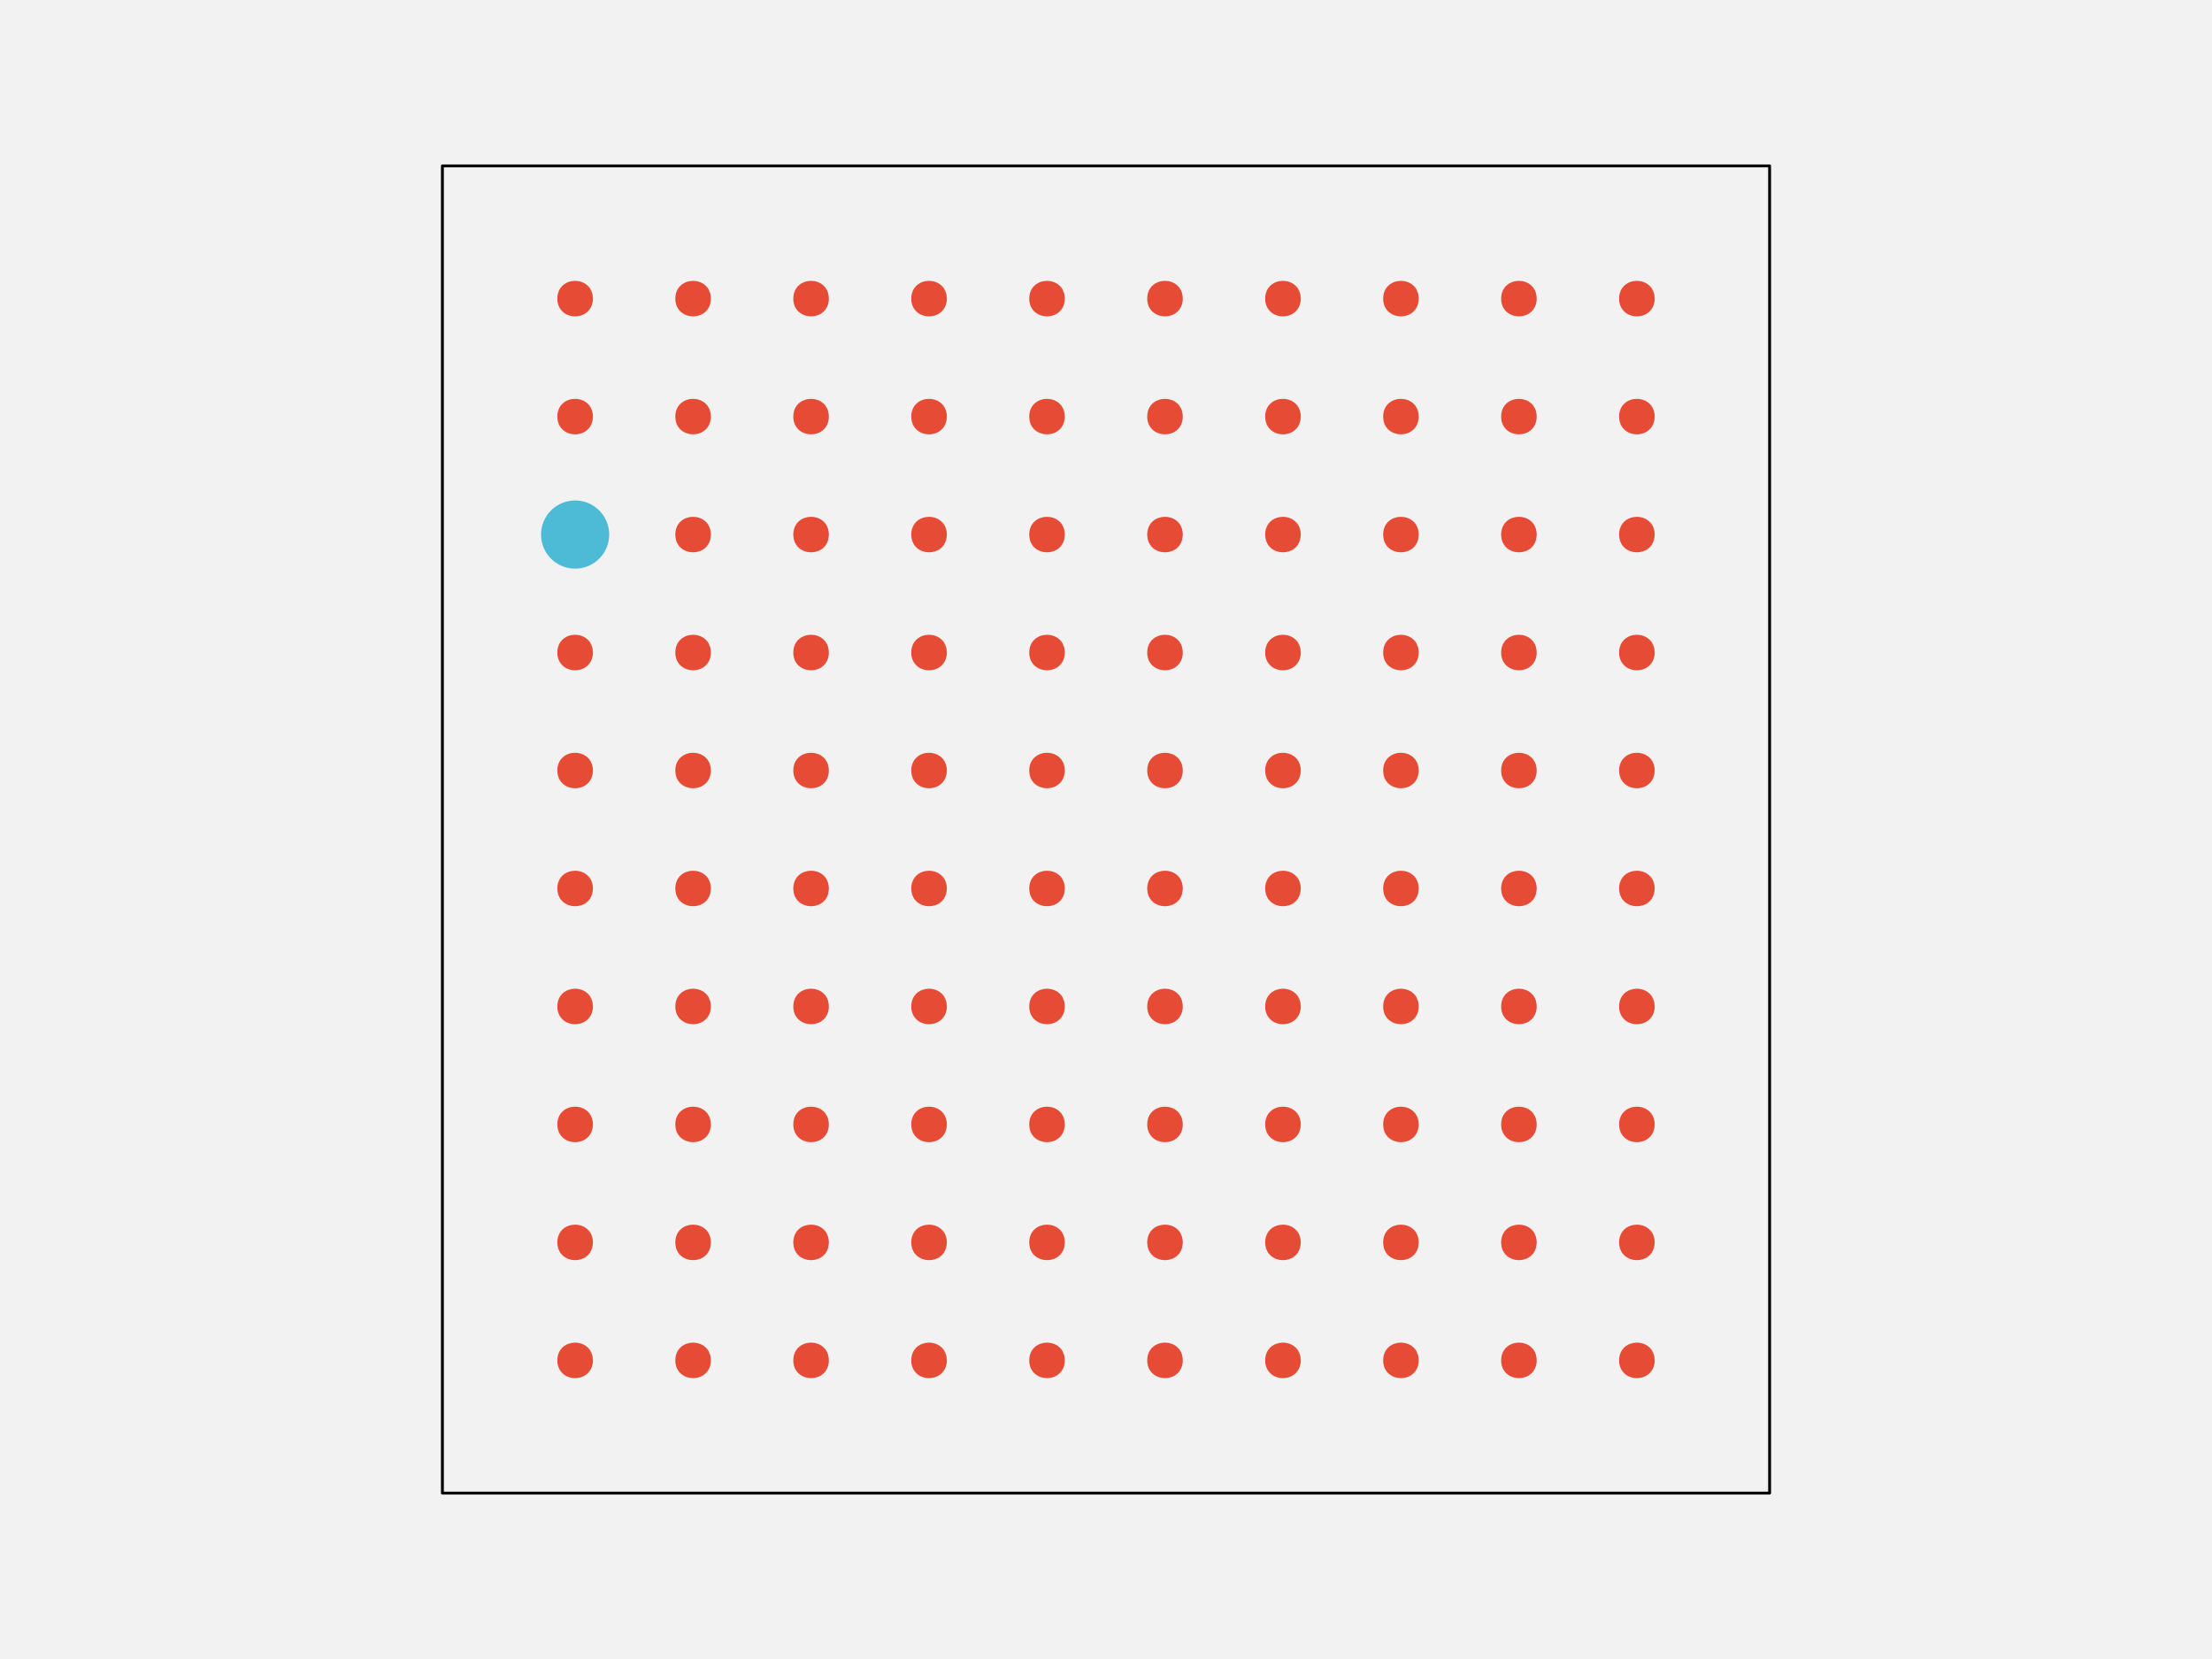
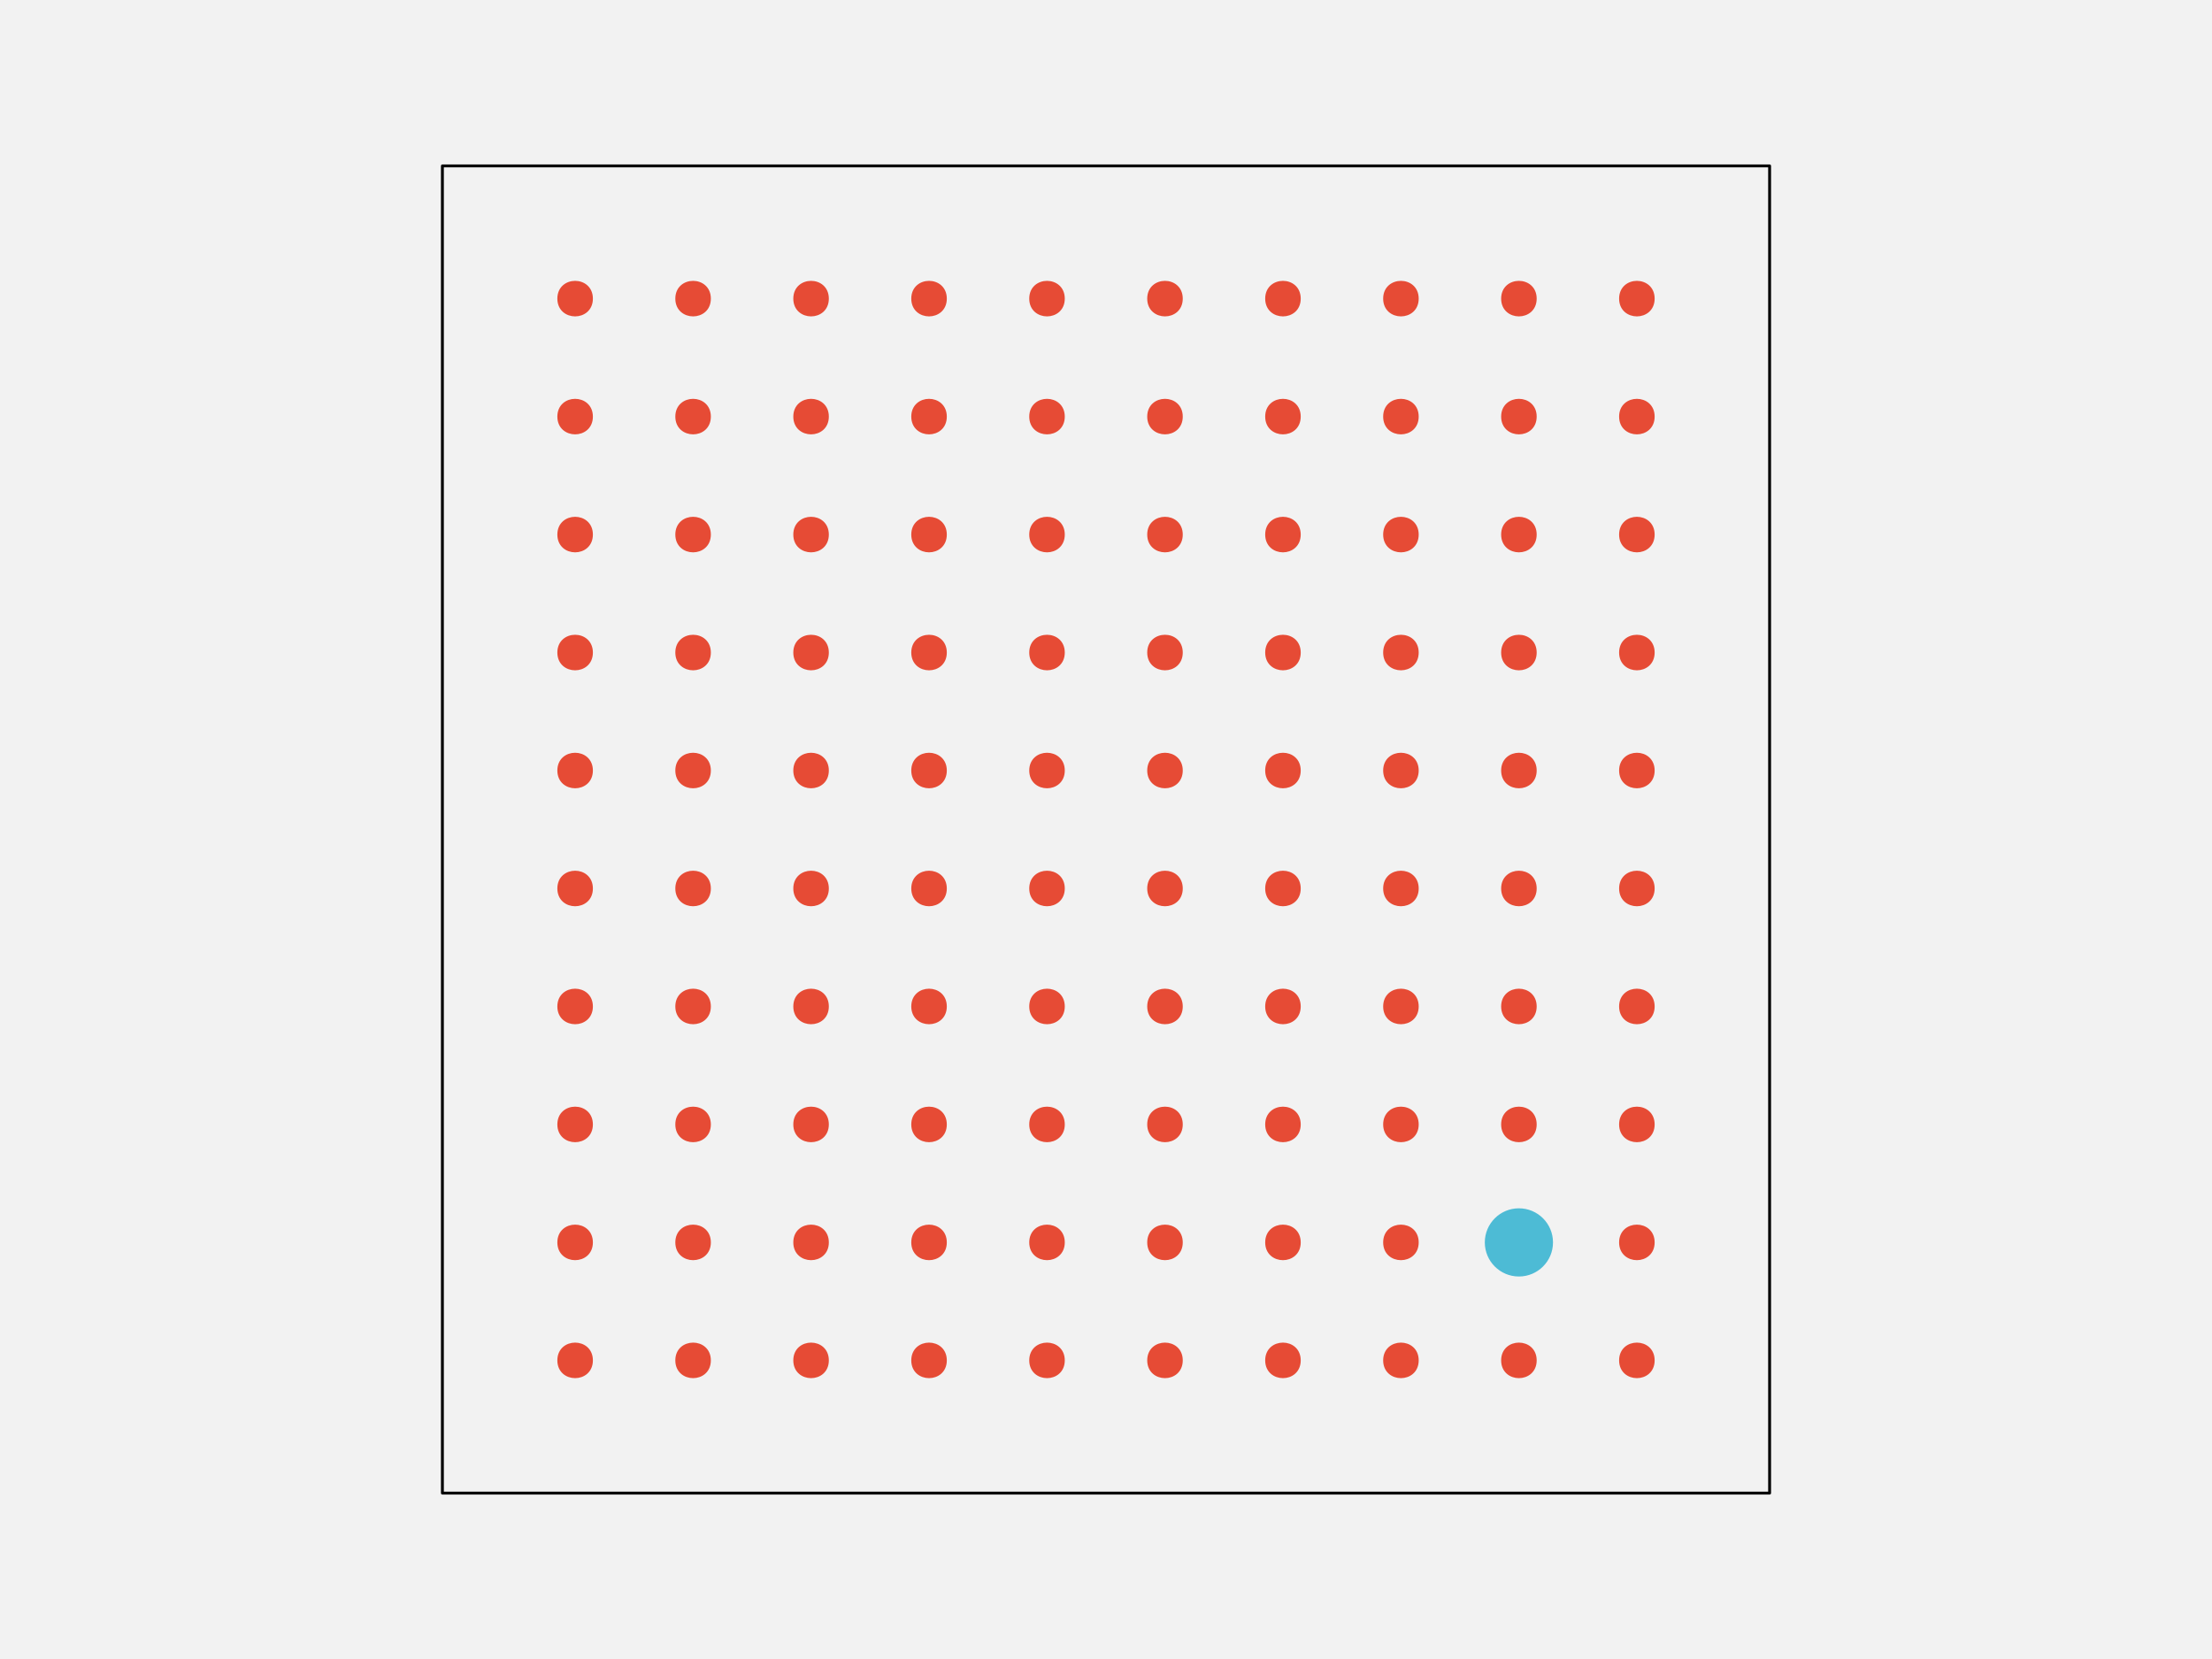
<svg xmlns="http://www.w3.org/2000/svg" width="576pt" height="432pt" viewBox="0 0 576 432" version="1.1">
  <g id="surface147">
    <rect x="0" y="0" width="576" height="432" style="fill:rgb(94.902%,94.902%,94.902%);fill-opacity:1;stroke:none;" />
    <path style="fill-rule:nonzero;fill:rgb(94.902%,94.902%,94.902%);fill-opacity:1;stroke-width:0.75;stroke-linecap:round;stroke-linejoin:round;stroke:rgb(0%,0%,0%);stroke-opacity:1;stroke-miterlimit:10;" d="M 115.199 388.801 L 460.801 388.801 L 460.801 43.199 L 115.199 43.199 Z M 115.199 388.801 " />
    <path style="fill-rule:nonzero;fill:rgb(90.196%,29.412%,20.784%);fill-opacity:1;stroke-width:0.75;stroke-linecap:round;stroke-linejoin:round;stroke:rgb(90.196%,29.412%,20.784%);stroke-opacity:1;stroke-miterlimit:10;" d="M 154.012 354.238 C 154.012 359.91 145.508 359.91 145.508 354.238 C 145.508 348.57 154.012 348.57 154.012 354.238 " />
    <path style="fill-rule:nonzero;fill:rgb(90.196%,29.412%,20.784%);fill-opacity:1;stroke-width:0.75;stroke-linecap:round;stroke-linejoin:round;stroke:rgb(90.196%,29.412%,20.784%);stroke-opacity:1;stroke-miterlimit:10;" d="M 184.73 354.238 C 184.73 359.91 176.227 359.91 176.227 354.238 C 176.227 348.57 184.73 348.57 184.73 354.238 " />
    <path style="fill-rule:nonzero;fill:rgb(90.196%,29.412%,20.784%);fill-opacity:1;stroke-width:0.75;stroke-linecap:round;stroke-linejoin:round;stroke:rgb(90.196%,29.412%,20.784%);stroke-opacity:1;stroke-miterlimit:10;" d="M 215.453 354.238 C 215.453 359.91 206.949 359.91 206.949 354.238 C 206.949 348.57 215.453 348.57 215.453 354.238 " />
    <path style="fill-rule:nonzero;fill:rgb(90.196%,29.412%,20.784%);fill-opacity:1;stroke-width:0.75;stroke-linecap:round;stroke-linejoin:round;stroke:rgb(90.196%,29.412%,20.784%);stroke-opacity:1;stroke-miterlimit:10;" d="M 246.172 354.238 C 246.172 359.91 237.668 359.91 237.668 354.238 C 237.668 348.57 246.172 348.57 246.172 354.238 " />
    <path style="fill-rule:nonzero;fill:rgb(90.196%,29.412%,20.784%);fill-opacity:1;stroke-width:0.75;stroke-linecap:round;stroke-linejoin:round;stroke:rgb(90.196%,29.412%,20.784%);stroke-opacity:1;stroke-miterlimit:10;" d="M 276.891 354.238 C 276.891 359.91 268.387 359.91 268.387 354.238 C 268.387 348.57 276.891 348.57 276.891 354.238 " />
    <path style="fill-rule:nonzero;fill:rgb(90.196%,29.412%,20.784%);fill-opacity:1;stroke-width:0.75;stroke-linecap:round;stroke-linejoin:round;stroke:rgb(90.196%,29.412%,20.784%);stroke-opacity:1;stroke-miterlimit:10;" d="M 307.613 354.238 C 307.613 359.91 299.109 359.91 299.109 354.238 C 299.109 348.57 307.613 348.57 307.613 354.238 " />
    <path style="fill-rule:nonzero;fill:rgb(90.196%,29.412%,20.784%);fill-opacity:1;stroke-width:0.75;stroke-linecap:round;stroke-linejoin:round;stroke:rgb(90.196%,29.412%,20.784%);stroke-opacity:1;stroke-miterlimit:10;" d="M 338.332 354.238 C 338.332 359.91 329.828 359.91 329.828 354.238 C 329.828 348.57 338.332 348.57 338.332 354.238 " />
    <path style="fill-rule:nonzero;fill:rgb(90.196%,29.412%,20.784%);fill-opacity:1;stroke-width:0.75;stroke-linecap:round;stroke-linejoin:round;stroke:rgb(90.196%,29.412%,20.784%);stroke-opacity:1;stroke-miterlimit:10;" d="M 369.051 354.238 C 369.051 359.91 360.547 359.91 360.547 354.238 C 360.547 348.57 369.051 348.57 369.051 354.238 " />
    <path style="fill-rule:nonzero;fill:rgb(90.196%,29.412%,20.784%);fill-opacity:1;stroke-width:0.75;stroke-linecap:round;stroke-linejoin:round;stroke:rgb(90.196%,29.412%,20.784%);stroke-opacity:1;stroke-miterlimit:10;" d="M 399.773 354.238 C 399.773 359.91 391.27 359.91 391.27 354.238 C 391.27 348.57 399.773 348.57 399.773 354.238 " />
    <path style="fill-rule:nonzero;fill:rgb(90.196%,29.412%,20.784%);fill-opacity:1;stroke-width:0.75;stroke-linecap:round;stroke-linejoin:round;stroke:rgb(90.196%,29.412%,20.784%);stroke-opacity:1;stroke-miterlimit:10;" d="M 430.492 354.238 C 430.492 359.91 421.988 359.91 421.988 354.238 C 421.988 348.57 430.492 348.57 430.492 354.238 " />
    <path style="fill-rule:nonzero;fill:rgb(90.196%,29.412%,20.784%);fill-opacity:1;stroke-width:0.75;stroke-linecap:round;stroke-linejoin:round;stroke:rgb(90.196%,29.412%,20.784%);stroke-opacity:1;stroke-miterlimit:10;" d="M 154.012 323.52 C 154.012 329.188 145.508 329.188 145.508 323.52 C 145.508 317.852 154.012 317.852 154.012 323.52 " />
    <path style="fill-rule:nonzero;fill:rgb(90.196%,29.412%,20.784%);fill-opacity:1;stroke-width:0.75;stroke-linecap:round;stroke-linejoin:round;stroke:rgb(90.196%,29.412%,20.784%);stroke-opacity:1;stroke-miterlimit:10;" d="M 184.73 323.52 C 184.73 329.188 176.227 329.188 176.227 323.52 C 176.227 317.852 184.73 317.852 184.73 323.52 " />
    <path style="fill-rule:nonzero;fill:rgb(90.196%,29.412%,20.784%);fill-opacity:1;stroke-width:0.75;stroke-linecap:round;stroke-linejoin:round;stroke:rgb(90.196%,29.412%,20.784%);stroke-opacity:1;stroke-miterlimit:10;" d="M 215.453 323.52 C 215.453 329.188 206.949 329.188 206.949 323.52 C 206.949 317.852 215.453 317.852 215.453 323.52 " />
    <path style="fill-rule:nonzero;fill:rgb(90.196%,29.412%,20.784%);fill-opacity:1;stroke-width:0.75;stroke-linecap:round;stroke-linejoin:round;stroke:rgb(90.196%,29.412%,20.784%);stroke-opacity:1;stroke-miterlimit:10;" d="M 246.172 323.52 C 246.172 329.188 237.668 329.188 237.668 323.52 C 237.668 317.852 246.172 317.852 246.172 323.52 " />
    <path style="fill-rule:nonzero;fill:rgb(90.196%,29.412%,20.784%);fill-opacity:1;stroke-width:0.75;stroke-linecap:round;stroke-linejoin:round;stroke:rgb(90.196%,29.412%,20.784%);stroke-opacity:1;stroke-miterlimit:10;" d="M 276.891 323.52 C 276.891 329.188 268.387 329.188 268.387 323.52 C 268.387 317.852 276.891 317.852 276.891 323.52 " />
    <path style="fill-rule:nonzero;fill:rgb(90.196%,29.412%,20.784%);fill-opacity:1;stroke-width:0.75;stroke-linecap:round;stroke-linejoin:round;stroke:rgb(90.196%,29.412%,20.784%);stroke-opacity:1;stroke-miterlimit:10;" d="M 307.613 323.52 C 307.613 329.188 299.109 329.188 299.109 323.52 C 299.109 317.852 307.613 317.852 307.613 323.52 " />
    <path style="fill-rule:nonzero;fill:rgb(90.196%,29.412%,20.784%);fill-opacity:1;stroke-width:0.75;stroke-linecap:round;stroke-linejoin:round;stroke:rgb(90.196%,29.412%,20.784%);stroke-opacity:1;stroke-miterlimit:10;" d="M 338.332 323.52 C 338.332 329.188 329.828 329.188 329.828 323.52 C 329.828 317.852 338.332 317.852 338.332 323.52 " />
    <path style="fill-rule:nonzero;fill:rgb(90.196%,29.412%,20.784%);fill-opacity:1;stroke-width:0.75;stroke-linecap:round;stroke-linejoin:round;stroke:rgb(90.196%,29.412%,20.784%);stroke-opacity:1;stroke-miterlimit:10;" d="M 369.051 323.52 C 369.051 329.188 360.547 329.188 360.547 323.52 C 360.547 317.852 369.051 317.852 369.051 323.52 " />
-     <path style="fill-rule:nonzero;fill:rgb(90.196%,29.412%,20.784%);fill-opacity:1;stroke-width:0.75;stroke-linecap:round;stroke-linejoin:round;stroke:rgb(90.196%,29.412%,20.784%);stroke-opacity:1;stroke-miterlimit:10;" d="M 399.773 323.52 C 399.773 329.188 391.27 329.188 391.27 323.52 C 391.27 317.852 399.773 317.852 399.773 323.52 " />
+     <path style="fill-rule:nonzero;fill:rgb(30.196%,73.333%,83.529%);fill-opacity:1;stroke-width:0.75;stroke-linecap:round;stroke-linejoin:round;stroke:rgb(30.196%,73.333%,83.529%);stroke-opacity:1;stroke-miterlimit:10;" d="M 404.023 323.52 C 404.023 328.215 400.215 332.023 395.52 332.023 C 390.824 332.023 387.016 328.215 387.016 323.52 C 387.016 318.824 390.824 315.016 395.52 315.016 C 400.215 315.016 404.023 318.824 404.023 323.52 " />
    <path style="fill-rule:nonzero;fill:rgb(90.196%,29.412%,20.784%);fill-opacity:1;stroke-width:0.75;stroke-linecap:round;stroke-linejoin:round;stroke:rgb(90.196%,29.412%,20.784%);stroke-opacity:1;stroke-miterlimit:10;" d="M 430.492 323.52 C 430.492 329.188 421.988 329.188 421.988 323.52 C 421.988 317.852 430.492 317.852 430.492 323.52 " />
    <path style="fill-rule:nonzero;fill:rgb(90.196%,29.412%,20.784%);fill-opacity:1;stroke-width:0.75;stroke-linecap:round;stroke-linejoin:round;stroke:rgb(90.196%,29.412%,20.784%);stroke-opacity:1;stroke-miterlimit:10;" d="M 154.012 292.801 C 154.012 298.469 145.508 298.469 145.508 292.801 C 145.508 287.129 154.012 287.129 154.012 292.801 " />
    <path style="fill-rule:nonzero;fill:rgb(90.196%,29.412%,20.784%);fill-opacity:1;stroke-width:0.75;stroke-linecap:round;stroke-linejoin:round;stroke:rgb(90.196%,29.412%,20.784%);stroke-opacity:1;stroke-miterlimit:10;" d="M 184.73 292.801 C 184.73 298.469 176.227 298.469 176.227 292.801 C 176.227 287.129 184.73 287.129 184.73 292.801 " />
    <path style="fill-rule:nonzero;fill:rgb(90.196%,29.412%,20.784%);fill-opacity:1;stroke-width:0.75;stroke-linecap:round;stroke-linejoin:round;stroke:rgb(90.196%,29.412%,20.784%);stroke-opacity:1;stroke-miterlimit:10;" d="M 215.453 292.801 C 215.453 298.469 206.949 298.469 206.949 292.801 C 206.949 287.129 215.453 287.129 215.453 292.801 " />
    <path style="fill-rule:nonzero;fill:rgb(90.196%,29.412%,20.784%);fill-opacity:1;stroke-width:0.75;stroke-linecap:round;stroke-linejoin:round;stroke:rgb(90.196%,29.412%,20.784%);stroke-opacity:1;stroke-miterlimit:10;" d="M 246.172 292.801 C 246.172 298.469 237.668 298.469 237.668 292.801 C 237.668 287.129 246.172 287.129 246.172 292.801 " />
    <path style="fill-rule:nonzero;fill:rgb(90.196%,29.412%,20.784%);fill-opacity:1;stroke-width:0.75;stroke-linecap:round;stroke-linejoin:round;stroke:rgb(90.196%,29.412%,20.784%);stroke-opacity:1;stroke-miterlimit:10;" d="M 276.891 292.801 C 276.891 298.469 268.387 298.469 268.387 292.801 C 268.387 287.129 276.891 287.129 276.891 292.801 " />
    <path style="fill-rule:nonzero;fill:rgb(90.196%,29.412%,20.784%);fill-opacity:1;stroke-width:0.75;stroke-linecap:round;stroke-linejoin:round;stroke:rgb(90.196%,29.412%,20.784%);stroke-opacity:1;stroke-miterlimit:10;" d="M 307.613 292.801 C 307.613 298.469 299.109 298.469 299.109 292.801 C 299.109 287.129 307.613 287.129 307.613 292.801 " />
    <path style="fill-rule:nonzero;fill:rgb(90.196%,29.412%,20.784%);fill-opacity:1;stroke-width:0.75;stroke-linecap:round;stroke-linejoin:round;stroke:rgb(90.196%,29.412%,20.784%);stroke-opacity:1;stroke-miterlimit:10;" d="M 338.332 292.801 C 338.332 298.469 329.828 298.469 329.828 292.801 C 329.828 287.129 338.332 287.129 338.332 292.801 " />
    <path style="fill-rule:nonzero;fill:rgb(90.196%,29.412%,20.784%);fill-opacity:1;stroke-width:0.75;stroke-linecap:round;stroke-linejoin:round;stroke:rgb(90.196%,29.412%,20.784%);stroke-opacity:1;stroke-miterlimit:10;" d="M 369.051 292.801 C 369.051 298.469 360.547 298.469 360.547 292.801 C 360.547 287.129 369.051 287.129 369.051 292.801 " />
    <path style="fill-rule:nonzero;fill:rgb(90.196%,29.412%,20.784%);fill-opacity:1;stroke-width:0.75;stroke-linecap:round;stroke-linejoin:round;stroke:rgb(90.196%,29.412%,20.784%);stroke-opacity:1;stroke-miterlimit:10;" d="M 399.773 292.801 C 399.773 298.469 391.27 298.469 391.27 292.801 C 391.27 287.129 399.773 287.129 399.773 292.801 " />
    <path style="fill-rule:nonzero;fill:rgb(90.196%,29.412%,20.784%);fill-opacity:1;stroke-width:0.75;stroke-linecap:round;stroke-linejoin:round;stroke:rgb(90.196%,29.412%,20.784%);stroke-opacity:1;stroke-miterlimit:10;" d="M 430.492 292.801 C 430.492 298.469 421.988 298.469 421.988 292.801 C 421.988 287.129 430.492 287.129 430.492 292.801 " />
    <path style="fill-rule:nonzero;fill:rgb(90.196%,29.412%,20.784%);fill-opacity:1;stroke-width:0.75;stroke-linecap:round;stroke-linejoin:round;stroke:rgb(90.196%,29.412%,20.784%);stroke-opacity:1;stroke-miterlimit:10;" d="M 154.012 262.078 C 154.012 267.75 145.508 267.75 145.508 262.078 C 145.508 256.41 154.012 256.41 154.012 262.078 " />
    <path style="fill-rule:nonzero;fill:rgb(90.196%,29.412%,20.784%);fill-opacity:1;stroke-width:0.75;stroke-linecap:round;stroke-linejoin:round;stroke:rgb(90.196%,29.412%,20.784%);stroke-opacity:1;stroke-miterlimit:10;" d="M 184.73 262.078 C 184.73 267.75 176.227 267.75 176.227 262.078 C 176.227 256.41 184.73 256.41 184.73 262.078 " />
    <path style="fill-rule:nonzero;fill:rgb(90.196%,29.412%,20.784%);fill-opacity:1;stroke-width:0.75;stroke-linecap:round;stroke-linejoin:round;stroke:rgb(90.196%,29.412%,20.784%);stroke-opacity:1;stroke-miterlimit:10;" d="M 215.453 262.078 C 215.453 267.75 206.949 267.75 206.949 262.078 C 206.949 256.41 215.453 256.41 215.453 262.078 " />
    <path style="fill-rule:nonzero;fill:rgb(90.196%,29.412%,20.784%);fill-opacity:1;stroke-width:0.75;stroke-linecap:round;stroke-linejoin:round;stroke:rgb(90.196%,29.412%,20.784%);stroke-opacity:1;stroke-miterlimit:10;" d="M 246.172 262.078 C 246.172 267.75 237.668 267.75 237.668 262.078 C 237.668 256.41 246.172 256.41 246.172 262.078 " />
    <path style="fill-rule:nonzero;fill:rgb(90.196%,29.412%,20.784%);fill-opacity:1;stroke-width:0.75;stroke-linecap:round;stroke-linejoin:round;stroke:rgb(90.196%,29.412%,20.784%);stroke-opacity:1;stroke-miterlimit:10;" d="M 276.891 262.078 C 276.891 267.75 268.387 267.75 268.387 262.078 C 268.387 256.41 276.891 256.41 276.891 262.078 " />
    <path style="fill-rule:nonzero;fill:rgb(90.196%,29.412%,20.784%);fill-opacity:1;stroke-width:0.75;stroke-linecap:round;stroke-linejoin:round;stroke:rgb(90.196%,29.412%,20.784%);stroke-opacity:1;stroke-miterlimit:10;" d="M 307.613 262.078 C 307.613 267.75 299.109 267.75 299.109 262.078 C 299.109 256.41 307.613 256.41 307.613 262.078 " />
    <path style="fill-rule:nonzero;fill:rgb(90.196%,29.412%,20.784%);fill-opacity:1;stroke-width:0.75;stroke-linecap:round;stroke-linejoin:round;stroke:rgb(90.196%,29.412%,20.784%);stroke-opacity:1;stroke-miterlimit:10;" d="M 338.332 262.078 C 338.332 267.75 329.828 267.75 329.828 262.078 C 329.828 256.41 338.332 256.41 338.332 262.078 " />
    <path style="fill-rule:nonzero;fill:rgb(90.196%,29.412%,20.784%);fill-opacity:1;stroke-width:0.75;stroke-linecap:round;stroke-linejoin:round;stroke:rgb(90.196%,29.412%,20.784%);stroke-opacity:1;stroke-miterlimit:10;" d="M 369.051 262.078 C 369.051 267.75 360.547 267.75 360.547 262.078 C 360.547 256.41 369.051 256.41 369.051 262.078 " />
    <path style="fill-rule:nonzero;fill:rgb(90.196%,29.412%,20.784%);fill-opacity:1;stroke-width:0.75;stroke-linecap:round;stroke-linejoin:round;stroke:rgb(90.196%,29.412%,20.784%);stroke-opacity:1;stroke-miterlimit:10;" d="M 399.773 262.078 C 399.773 267.75 391.27 267.75 391.27 262.078 C 391.27 256.41 399.773 256.41 399.773 262.078 " />
    <path style="fill-rule:nonzero;fill:rgb(90.196%,29.412%,20.784%);fill-opacity:1;stroke-width:0.75;stroke-linecap:round;stroke-linejoin:round;stroke:rgb(90.196%,29.412%,20.784%);stroke-opacity:1;stroke-miterlimit:10;" d="M 430.492 262.078 C 430.492 267.75 421.988 267.75 421.988 262.078 C 421.988 256.41 430.492 256.41 430.492 262.078 " />
    <path style="fill-rule:nonzero;fill:rgb(90.196%,29.412%,20.784%);fill-opacity:1;stroke-width:0.75;stroke-linecap:round;stroke-linejoin:round;stroke:rgb(90.196%,29.412%,20.784%);stroke-opacity:1;stroke-miterlimit:10;" d="M 154.012 231.359 C 154.012 237.027 145.508 237.027 145.508 231.359 C 145.508 225.691 154.012 225.691 154.012 231.359 " />
    <path style="fill-rule:nonzero;fill:rgb(90.196%,29.412%,20.784%);fill-opacity:1;stroke-width:0.75;stroke-linecap:round;stroke-linejoin:round;stroke:rgb(90.196%,29.412%,20.784%);stroke-opacity:1;stroke-miterlimit:10;" d="M 184.73 231.359 C 184.73 237.027 176.227 237.027 176.227 231.359 C 176.227 225.691 184.73 225.691 184.73 231.359 " />
    <path style="fill-rule:nonzero;fill:rgb(90.196%,29.412%,20.784%);fill-opacity:1;stroke-width:0.75;stroke-linecap:round;stroke-linejoin:round;stroke:rgb(90.196%,29.412%,20.784%);stroke-opacity:1;stroke-miterlimit:10;" d="M 215.453 231.359 C 215.453 237.027 206.949 237.027 206.949 231.359 C 206.949 225.691 215.453 225.691 215.453 231.359 " />
    <path style="fill-rule:nonzero;fill:rgb(90.196%,29.412%,20.784%);fill-opacity:1;stroke-width:0.75;stroke-linecap:round;stroke-linejoin:round;stroke:rgb(90.196%,29.412%,20.784%);stroke-opacity:1;stroke-miterlimit:10;" d="M 246.172 231.359 C 246.172 237.027 237.668 237.027 237.668 231.359 C 237.668 225.691 246.172 225.691 246.172 231.359 " />
    <path style="fill-rule:nonzero;fill:rgb(90.196%,29.412%,20.784%);fill-opacity:1;stroke-width:0.75;stroke-linecap:round;stroke-linejoin:round;stroke:rgb(90.196%,29.412%,20.784%);stroke-opacity:1;stroke-miterlimit:10;" d="M 276.891 231.359 C 276.891 237.027 268.387 237.027 268.387 231.359 C 268.387 225.691 276.891 225.691 276.891 231.359 " />
    <path style="fill-rule:nonzero;fill:rgb(90.196%,29.412%,20.784%);fill-opacity:1;stroke-width:0.75;stroke-linecap:round;stroke-linejoin:round;stroke:rgb(90.196%,29.412%,20.784%);stroke-opacity:1;stroke-miterlimit:10;" d="M 307.613 231.359 C 307.613 237.027 299.109 237.027 299.109 231.359 C 299.109 225.691 307.613 225.691 307.613 231.359 " />
    <path style="fill-rule:nonzero;fill:rgb(90.196%,29.412%,20.784%);fill-opacity:1;stroke-width:0.75;stroke-linecap:round;stroke-linejoin:round;stroke:rgb(90.196%,29.412%,20.784%);stroke-opacity:1;stroke-miterlimit:10;" d="M 338.332 231.359 C 338.332 237.027 329.828 237.027 329.828 231.359 C 329.828 225.691 338.332 225.691 338.332 231.359 " />
    <path style="fill-rule:nonzero;fill:rgb(90.196%,29.412%,20.784%);fill-opacity:1;stroke-width:0.75;stroke-linecap:round;stroke-linejoin:round;stroke:rgb(90.196%,29.412%,20.784%);stroke-opacity:1;stroke-miterlimit:10;" d="M 369.051 231.359 C 369.051 237.027 360.547 237.027 360.547 231.359 C 360.547 225.691 369.051 225.691 369.051 231.359 " />
    <path style="fill-rule:nonzero;fill:rgb(90.196%,29.412%,20.784%);fill-opacity:1;stroke-width:0.75;stroke-linecap:round;stroke-linejoin:round;stroke:rgb(90.196%,29.412%,20.784%);stroke-opacity:1;stroke-miterlimit:10;" d="M 399.773 231.359 C 399.773 237.027 391.27 237.027 391.27 231.359 C 391.27 225.691 399.773 225.691 399.773 231.359 " />
    <path style="fill-rule:nonzero;fill:rgb(90.196%,29.412%,20.784%);fill-opacity:1;stroke-width:0.75;stroke-linecap:round;stroke-linejoin:round;stroke:rgb(90.196%,29.412%,20.784%);stroke-opacity:1;stroke-miterlimit:10;" d="M 430.492 231.359 C 430.492 237.027 421.988 237.027 421.988 231.359 C 421.988 225.691 430.492 225.691 430.492 231.359 " />
    <path style="fill-rule:nonzero;fill:rgb(90.196%,29.412%,20.784%);fill-opacity:1;stroke-width:0.75;stroke-linecap:round;stroke-linejoin:round;stroke:rgb(90.196%,29.412%,20.784%);stroke-opacity:1;stroke-miterlimit:10;" d="M 154.012 200.641 C 154.012 206.309 145.508 206.309 145.508 200.641 C 145.508 194.973 154.012 194.973 154.012 200.641 " />
    <path style="fill-rule:nonzero;fill:rgb(90.196%,29.412%,20.784%);fill-opacity:1;stroke-width:0.75;stroke-linecap:round;stroke-linejoin:round;stroke:rgb(90.196%,29.412%,20.784%);stroke-opacity:1;stroke-miterlimit:10;" d="M 184.73 200.641 C 184.73 206.309 176.227 206.309 176.227 200.641 C 176.227 194.973 184.73 194.973 184.73 200.641 " />
    <path style="fill-rule:nonzero;fill:rgb(90.196%,29.412%,20.784%);fill-opacity:1;stroke-width:0.75;stroke-linecap:round;stroke-linejoin:round;stroke:rgb(90.196%,29.412%,20.784%);stroke-opacity:1;stroke-miterlimit:10;" d="M 215.453 200.641 C 215.453 206.309 206.949 206.309 206.949 200.641 C 206.949 194.973 215.453 194.973 215.453 200.641 " />
    <path style="fill-rule:nonzero;fill:rgb(90.196%,29.412%,20.784%);fill-opacity:1;stroke-width:0.75;stroke-linecap:round;stroke-linejoin:round;stroke:rgb(90.196%,29.412%,20.784%);stroke-opacity:1;stroke-miterlimit:10;" d="M 246.172 200.641 C 246.172 206.309 237.668 206.309 237.668 200.641 C 237.668 194.973 246.172 194.973 246.172 200.641 " />
    <path style="fill-rule:nonzero;fill:rgb(90.196%,29.412%,20.784%);fill-opacity:1;stroke-width:0.75;stroke-linecap:round;stroke-linejoin:round;stroke:rgb(90.196%,29.412%,20.784%);stroke-opacity:1;stroke-miterlimit:10;" d="M 276.891 200.641 C 276.891 206.309 268.387 206.309 268.387 200.641 C 268.387 194.973 276.891 194.973 276.891 200.641 " />
    <path style="fill-rule:nonzero;fill:rgb(90.196%,29.412%,20.784%);fill-opacity:1;stroke-width:0.75;stroke-linecap:round;stroke-linejoin:round;stroke:rgb(90.196%,29.412%,20.784%);stroke-opacity:1;stroke-miterlimit:10;" d="M 307.613 200.641 C 307.613 206.309 299.109 206.309 299.109 200.641 C 299.109 194.973 307.613 194.973 307.613 200.641 " />
    <path style="fill-rule:nonzero;fill:rgb(90.196%,29.412%,20.784%);fill-opacity:1;stroke-width:0.75;stroke-linecap:round;stroke-linejoin:round;stroke:rgb(90.196%,29.412%,20.784%);stroke-opacity:1;stroke-miterlimit:10;" d="M 338.332 200.641 C 338.332 206.309 329.828 206.309 329.828 200.641 C 329.828 194.973 338.332 194.973 338.332 200.641 " />
    <path style="fill-rule:nonzero;fill:rgb(90.196%,29.412%,20.784%);fill-opacity:1;stroke-width:0.75;stroke-linecap:round;stroke-linejoin:round;stroke:rgb(90.196%,29.412%,20.784%);stroke-opacity:1;stroke-miterlimit:10;" d="M 369.051 200.641 C 369.051 206.309 360.547 206.309 360.547 200.641 C 360.547 194.973 369.051 194.973 369.051 200.641 " />
    <path style="fill-rule:nonzero;fill:rgb(90.196%,29.412%,20.784%);fill-opacity:1;stroke-width:0.75;stroke-linecap:round;stroke-linejoin:round;stroke:rgb(90.196%,29.412%,20.784%);stroke-opacity:1;stroke-miterlimit:10;" d="M 399.773 200.641 C 399.773 206.309 391.27 206.309 391.27 200.641 C 391.27 194.973 399.773 194.973 399.773 200.641 " />
    <path style="fill-rule:nonzero;fill:rgb(90.196%,29.412%,20.784%);fill-opacity:1;stroke-width:0.75;stroke-linecap:round;stroke-linejoin:round;stroke:rgb(90.196%,29.412%,20.784%);stroke-opacity:1;stroke-miterlimit:10;" d="M 430.492 200.641 C 430.492 206.309 421.988 206.309 421.988 200.641 C 421.988 194.973 430.492 194.973 430.492 200.641 " />
    <path style="fill-rule:nonzero;fill:rgb(90.196%,29.412%,20.784%);fill-opacity:1;stroke-width:0.75;stroke-linecap:round;stroke-linejoin:round;stroke:rgb(90.196%,29.412%,20.784%);stroke-opacity:1;stroke-miterlimit:10;" d="M 154.012 169.922 C 154.012 175.59 145.508 175.59 145.508 169.922 C 145.508 164.25 154.012 164.25 154.012 169.922 " />
    <path style="fill-rule:nonzero;fill:rgb(90.196%,29.412%,20.784%);fill-opacity:1;stroke-width:0.75;stroke-linecap:round;stroke-linejoin:round;stroke:rgb(90.196%,29.412%,20.784%);stroke-opacity:1;stroke-miterlimit:10;" d="M 184.73 169.922 C 184.73 175.59 176.227 175.59 176.227 169.922 C 176.227 164.25 184.73 164.25 184.73 169.922 " />
    <path style="fill-rule:nonzero;fill:rgb(90.196%,29.412%,20.784%);fill-opacity:1;stroke-width:0.75;stroke-linecap:round;stroke-linejoin:round;stroke:rgb(90.196%,29.412%,20.784%);stroke-opacity:1;stroke-miterlimit:10;" d="M 215.453 169.922 C 215.453 175.59 206.949 175.59 206.949 169.922 C 206.949 164.25 215.453 164.25 215.453 169.922 " />
    <path style="fill-rule:nonzero;fill:rgb(90.196%,29.412%,20.784%);fill-opacity:1;stroke-width:0.75;stroke-linecap:round;stroke-linejoin:round;stroke:rgb(90.196%,29.412%,20.784%);stroke-opacity:1;stroke-miterlimit:10;" d="M 246.172 169.922 C 246.172 175.59 237.668 175.59 237.668 169.922 C 237.668 164.25 246.172 164.25 246.172 169.922 " />
    <path style="fill-rule:nonzero;fill:rgb(90.196%,29.412%,20.784%);fill-opacity:1;stroke-width:0.75;stroke-linecap:round;stroke-linejoin:round;stroke:rgb(90.196%,29.412%,20.784%);stroke-opacity:1;stroke-miterlimit:10;" d="M 276.891 169.922 C 276.891 175.59 268.387 175.59 268.387 169.922 C 268.387 164.25 276.891 164.25 276.891 169.922 " />
    <path style="fill-rule:nonzero;fill:rgb(90.196%,29.412%,20.784%);fill-opacity:1;stroke-width:0.75;stroke-linecap:round;stroke-linejoin:round;stroke:rgb(90.196%,29.412%,20.784%);stroke-opacity:1;stroke-miterlimit:10;" d="M 307.613 169.922 C 307.613 175.59 299.109 175.59 299.109 169.922 C 299.109 164.25 307.613 164.25 307.613 169.922 " />
    <path style="fill-rule:nonzero;fill:rgb(90.196%,29.412%,20.784%);fill-opacity:1;stroke-width:0.75;stroke-linecap:round;stroke-linejoin:round;stroke:rgb(90.196%,29.412%,20.784%);stroke-opacity:1;stroke-miterlimit:10;" d="M 338.332 169.922 C 338.332 175.59 329.828 175.59 329.828 169.922 C 329.828 164.25 338.332 164.25 338.332 169.922 " />
    <path style="fill-rule:nonzero;fill:rgb(90.196%,29.412%,20.784%);fill-opacity:1;stroke-width:0.75;stroke-linecap:round;stroke-linejoin:round;stroke:rgb(90.196%,29.412%,20.784%);stroke-opacity:1;stroke-miterlimit:10;" d="M 369.051 169.922 C 369.051 175.59 360.547 175.59 360.547 169.922 C 360.547 164.25 369.051 164.25 369.051 169.922 " />
    <path style="fill-rule:nonzero;fill:rgb(90.196%,29.412%,20.784%);fill-opacity:1;stroke-width:0.75;stroke-linecap:round;stroke-linejoin:round;stroke:rgb(90.196%,29.412%,20.784%);stroke-opacity:1;stroke-miterlimit:10;" d="M 399.773 169.922 C 399.773 175.59 391.27 175.59 391.27 169.922 C 391.27 164.25 399.773 164.25 399.773 169.922 " />
    <path style="fill-rule:nonzero;fill:rgb(90.196%,29.412%,20.784%);fill-opacity:1;stroke-width:0.75;stroke-linecap:round;stroke-linejoin:round;stroke:rgb(90.196%,29.412%,20.784%);stroke-opacity:1;stroke-miterlimit:10;" d="M 430.492 169.922 C 430.492 175.59 421.988 175.59 421.988 169.922 C 421.988 164.25 430.492 164.25 430.492 169.922 " />
-     <path style="fill-rule:nonzero;fill:rgb(30.196%,73.333%,83.529%);fill-opacity:1;stroke-width:0.75;stroke-linecap:round;stroke-linejoin:round;stroke:rgb(30.196%,73.333%,83.529%);stroke-opacity:1;stroke-miterlimit:10;" d="M 158.266 139.199 C 158.266 143.898 154.457 147.703 149.762 147.703 C 145.062 147.703 141.258 143.898 141.258 139.199 C 141.258 134.504 145.062 130.695 149.762 130.695 C 154.457 130.695 158.266 134.504 158.266 139.199 " />
+     <path style="fill-rule:nonzero;fill:rgb(90.196%,29.412%,20.784%);fill-opacity:1;stroke-width:0.75;stroke-linecap:round;stroke-linejoin:round;stroke:rgb(90.196%,29.412%,20.784%);stroke-opacity:1;stroke-miterlimit:10;" d="M 154.012 139.199 C 154.012 144.871 145.508 144.871 145.508 139.199 C 145.508 133.531 154.012 133.531 154.012 139.199 " />
    <path style="fill-rule:nonzero;fill:rgb(90.196%,29.412%,20.784%);fill-opacity:1;stroke-width:0.75;stroke-linecap:round;stroke-linejoin:round;stroke:rgb(90.196%,29.412%,20.784%);stroke-opacity:1;stroke-miterlimit:10;" d="M 184.73 139.199 C 184.73 144.871 176.227 144.871 176.227 139.199 C 176.227 133.531 184.73 133.531 184.73 139.199 " />
    <path style="fill-rule:nonzero;fill:rgb(90.196%,29.412%,20.784%);fill-opacity:1;stroke-width:0.75;stroke-linecap:round;stroke-linejoin:round;stroke:rgb(90.196%,29.412%,20.784%);stroke-opacity:1;stroke-miterlimit:10;" d="M 215.453 139.199 C 215.453 144.871 206.949 144.871 206.949 139.199 C 206.949 133.531 215.453 133.531 215.453 139.199 " />
    <path style="fill-rule:nonzero;fill:rgb(90.196%,29.412%,20.784%);fill-opacity:1;stroke-width:0.75;stroke-linecap:round;stroke-linejoin:round;stroke:rgb(90.196%,29.412%,20.784%);stroke-opacity:1;stroke-miterlimit:10;" d="M 246.172 139.199 C 246.172 144.871 237.668 144.871 237.668 139.199 C 237.668 133.531 246.172 133.531 246.172 139.199 " />
    <path style="fill-rule:nonzero;fill:rgb(90.196%,29.412%,20.784%);fill-opacity:1;stroke-width:0.75;stroke-linecap:round;stroke-linejoin:round;stroke:rgb(90.196%,29.412%,20.784%);stroke-opacity:1;stroke-miterlimit:10;" d="M 276.891 139.199 C 276.891 144.871 268.387 144.871 268.387 139.199 C 268.387 133.531 276.891 133.531 276.891 139.199 " />
    <path style="fill-rule:nonzero;fill:rgb(90.196%,29.412%,20.784%);fill-opacity:1;stroke-width:0.75;stroke-linecap:round;stroke-linejoin:round;stroke:rgb(90.196%,29.412%,20.784%);stroke-opacity:1;stroke-miterlimit:10;" d="M 307.613 139.199 C 307.613 144.871 299.109 144.871 299.109 139.199 C 299.109 133.531 307.613 133.531 307.613 139.199 " />
    <path style="fill-rule:nonzero;fill:rgb(90.196%,29.412%,20.784%);fill-opacity:1;stroke-width:0.75;stroke-linecap:round;stroke-linejoin:round;stroke:rgb(90.196%,29.412%,20.784%);stroke-opacity:1;stroke-miterlimit:10;" d="M 338.332 139.199 C 338.332 144.871 329.828 144.871 329.828 139.199 C 329.828 133.531 338.332 133.531 338.332 139.199 " />
    <path style="fill-rule:nonzero;fill:rgb(90.196%,29.412%,20.784%);fill-opacity:1;stroke-width:0.75;stroke-linecap:round;stroke-linejoin:round;stroke:rgb(90.196%,29.412%,20.784%);stroke-opacity:1;stroke-miterlimit:10;" d="M 369.051 139.199 C 369.051 144.871 360.547 144.871 360.547 139.199 C 360.547 133.531 369.051 133.531 369.051 139.199 " />
    <path style="fill-rule:nonzero;fill:rgb(90.196%,29.412%,20.784%);fill-opacity:1;stroke-width:0.75;stroke-linecap:round;stroke-linejoin:round;stroke:rgb(90.196%,29.412%,20.784%);stroke-opacity:1;stroke-miterlimit:10;" d="M 399.773 139.199 C 399.773 144.871 391.27 144.871 391.27 139.199 C 391.27 133.531 399.773 133.531 399.773 139.199 " />
    <path style="fill-rule:nonzero;fill:rgb(90.196%,29.412%,20.784%);fill-opacity:1;stroke-width:0.75;stroke-linecap:round;stroke-linejoin:round;stroke:rgb(90.196%,29.412%,20.784%);stroke-opacity:1;stroke-miterlimit:10;" d="M 430.492 139.199 C 430.492 144.871 421.988 144.871 421.988 139.199 C 421.988 133.531 430.492 133.531 430.492 139.199 " />
    <path style="fill-rule:nonzero;fill:rgb(90.196%,29.412%,20.784%);fill-opacity:1;stroke-width:0.75;stroke-linecap:round;stroke-linejoin:round;stroke:rgb(90.196%,29.412%,20.784%);stroke-opacity:1;stroke-miterlimit:10;" d="M 154.012 108.48 C 154.012 114.148 145.508 114.148 145.508 108.48 C 145.508 102.812 154.012 102.812 154.012 108.48 " />
    <path style="fill-rule:nonzero;fill:rgb(90.196%,29.412%,20.784%);fill-opacity:1;stroke-width:0.75;stroke-linecap:round;stroke-linejoin:round;stroke:rgb(90.196%,29.412%,20.784%);stroke-opacity:1;stroke-miterlimit:10;" d="M 184.73 108.48 C 184.73 114.148 176.227 114.148 176.227 108.48 C 176.227 102.812 184.73 102.812 184.73 108.48 " />
    <path style="fill-rule:nonzero;fill:rgb(90.196%,29.412%,20.784%);fill-opacity:1;stroke-width:0.75;stroke-linecap:round;stroke-linejoin:round;stroke:rgb(90.196%,29.412%,20.784%);stroke-opacity:1;stroke-miterlimit:10;" d="M 215.453 108.48 C 215.453 114.148 206.949 114.148 206.949 108.48 C 206.949 102.812 215.453 102.812 215.453 108.48 " />
    <path style="fill-rule:nonzero;fill:rgb(90.196%,29.412%,20.784%);fill-opacity:1;stroke-width:0.75;stroke-linecap:round;stroke-linejoin:round;stroke:rgb(90.196%,29.412%,20.784%);stroke-opacity:1;stroke-miterlimit:10;" d="M 246.172 108.48 C 246.172 114.148 237.668 114.148 237.668 108.48 C 237.668 102.812 246.172 102.812 246.172 108.48 " />
    <path style="fill-rule:nonzero;fill:rgb(90.196%,29.412%,20.784%);fill-opacity:1;stroke-width:0.75;stroke-linecap:round;stroke-linejoin:round;stroke:rgb(90.196%,29.412%,20.784%);stroke-opacity:1;stroke-miterlimit:10;" d="M 276.891 108.48 C 276.891 114.148 268.387 114.148 268.387 108.48 C 268.387 102.812 276.891 102.812 276.891 108.48 " />
    <path style="fill-rule:nonzero;fill:rgb(90.196%,29.412%,20.784%);fill-opacity:1;stroke-width:0.75;stroke-linecap:round;stroke-linejoin:round;stroke:rgb(90.196%,29.412%,20.784%);stroke-opacity:1;stroke-miterlimit:10;" d="M 307.613 108.48 C 307.613 114.148 299.109 114.148 299.109 108.48 C 299.109 102.812 307.613 102.812 307.613 108.48 " />
    <path style="fill-rule:nonzero;fill:rgb(90.196%,29.412%,20.784%);fill-opacity:1;stroke-width:0.75;stroke-linecap:round;stroke-linejoin:round;stroke:rgb(90.196%,29.412%,20.784%);stroke-opacity:1;stroke-miterlimit:10;" d="M 338.332 108.48 C 338.332 114.148 329.828 114.148 329.828 108.48 C 329.828 102.812 338.332 102.812 338.332 108.48 " />
    <path style="fill-rule:nonzero;fill:rgb(90.196%,29.412%,20.784%);fill-opacity:1;stroke-width:0.75;stroke-linecap:round;stroke-linejoin:round;stroke:rgb(90.196%,29.412%,20.784%);stroke-opacity:1;stroke-miterlimit:10;" d="M 369.051 108.48 C 369.051 114.148 360.547 114.148 360.547 108.48 C 360.547 102.812 369.051 102.812 369.051 108.48 " />
    <path style="fill-rule:nonzero;fill:rgb(90.196%,29.412%,20.784%);fill-opacity:1;stroke-width:0.75;stroke-linecap:round;stroke-linejoin:round;stroke:rgb(90.196%,29.412%,20.784%);stroke-opacity:1;stroke-miterlimit:10;" d="M 399.773 108.48 C 399.773 114.148 391.27 114.148 391.27 108.48 C 391.27 102.812 399.773 102.812 399.773 108.48 " />
    <path style="fill-rule:nonzero;fill:rgb(90.196%,29.412%,20.784%);fill-opacity:1;stroke-width:0.75;stroke-linecap:round;stroke-linejoin:round;stroke:rgb(90.196%,29.412%,20.784%);stroke-opacity:1;stroke-miterlimit:10;" d="M 430.492 108.48 C 430.492 114.148 421.988 114.148 421.988 108.48 C 421.988 102.812 430.492 102.812 430.492 108.48 " />
    <path style="fill-rule:nonzero;fill:rgb(90.196%,29.412%,20.784%);fill-opacity:1;stroke-width:0.75;stroke-linecap:round;stroke-linejoin:round;stroke:rgb(90.196%,29.412%,20.784%);stroke-opacity:1;stroke-miterlimit:10;" d="M 154.012 77.762 C 154.012 83.43 145.508 83.43 145.508 77.762 C 145.508 72.09 154.012 72.09 154.012 77.762 " />
    <path style="fill-rule:nonzero;fill:rgb(90.196%,29.412%,20.784%);fill-opacity:1;stroke-width:0.75;stroke-linecap:round;stroke-linejoin:round;stroke:rgb(90.196%,29.412%,20.784%);stroke-opacity:1;stroke-miterlimit:10;" d="M 184.73 77.762 C 184.73 83.43 176.227 83.43 176.227 77.762 C 176.227 72.09 184.73 72.09 184.73 77.762 " />
    <path style="fill-rule:nonzero;fill:rgb(90.196%,29.412%,20.784%);fill-opacity:1;stroke-width:0.75;stroke-linecap:round;stroke-linejoin:round;stroke:rgb(90.196%,29.412%,20.784%);stroke-opacity:1;stroke-miterlimit:10;" d="M 215.453 77.762 C 215.453 83.43 206.949 83.43 206.949 77.762 C 206.949 72.09 215.453 72.09 215.453 77.762 " />
    <path style="fill-rule:nonzero;fill:rgb(90.196%,29.412%,20.784%);fill-opacity:1;stroke-width:0.75;stroke-linecap:round;stroke-linejoin:round;stroke:rgb(90.196%,29.412%,20.784%);stroke-opacity:1;stroke-miterlimit:10;" d="M 246.172 77.762 C 246.172 83.43 237.668 83.43 237.668 77.762 C 237.668 72.09 246.172 72.09 246.172 77.762 " />
    <path style="fill-rule:nonzero;fill:rgb(90.196%,29.412%,20.784%);fill-opacity:1;stroke-width:0.75;stroke-linecap:round;stroke-linejoin:round;stroke:rgb(90.196%,29.412%,20.784%);stroke-opacity:1;stroke-miterlimit:10;" d="M 276.891 77.762 C 276.891 83.43 268.387 83.43 268.387 77.762 C 268.387 72.09 276.891 72.09 276.891 77.762 " />
    <path style="fill-rule:nonzero;fill:rgb(90.196%,29.412%,20.784%);fill-opacity:1;stroke-width:0.75;stroke-linecap:round;stroke-linejoin:round;stroke:rgb(90.196%,29.412%,20.784%);stroke-opacity:1;stroke-miterlimit:10;" d="M 307.613 77.762 C 307.613 83.43 299.109 83.43 299.109 77.762 C 299.109 72.09 307.613 72.09 307.613 77.762 " />
    <path style="fill-rule:nonzero;fill:rgb(90.196%,29.412%,20.784%);fill-opacity:1;stroke-width:0.75;stroke-linecap:round;stroke-linejoin:round;stroke:rgb(90.196%,29.412%,20.784%);stroke-opacity:1;stroke-miterlimit:10;" d="M 338.332 77.762 C 338.332 83.43 329.828 83.43 329.828 77.762 C 329.828 72.09 338.332 72.09 338.332 77.762 " />
    <path style="fill-rule:nonzero;fill:rgb(90.196%,29.412%,20.784%);fill-opacity:1;stroke-width:0.75;stroke-linecap:round;stroke-linejoin:round;stroke:rgb(90.196%,29.412%,20.784%);stroke-opacity:1;stroke-miterlimit:10;" d="M 369.051 77.762 C 369.051 83.43 360.547 83.43 360.547 77.762 C 360.547 72.09 369.051 72.09 369.051 77.762 " />
    <path style="fill-rule:nonzero;fill:rgb(90.196%,29.412%,20.784%);fill-opacity:1;stroke-width:0.75;stroke-linecap:round;stroke-linejoin:round;stroke:rgb(90.196%,29.412%,20.784%);stroke-opacity:1;stroke-miterlimit:10;" d="M 399.773 77.762 C 399.773 83.43 391.27 83.43 391.27 77.762 C 391.27 72.09 399.773 72.09 399.773 77.762 " />
    <path style="fill-rule:nonzero;fill:rgb(90.196%,29.412%,20.784%);fill-opacity:1;stroke-width:0.75;stroke-linecap:round;stroke-linejoin:round;stroke:rgb(90.196%,29.412%,20.784%);stroke-opacity:1;stroke-miterlimit:10;" d="M 430.492 77.762 C 430.492 83.43 421.988 83.43 421.988 77.762 C 421.988 72.09 430.492 72.09 430.492 77.762 " />
  </g>
</svg>
